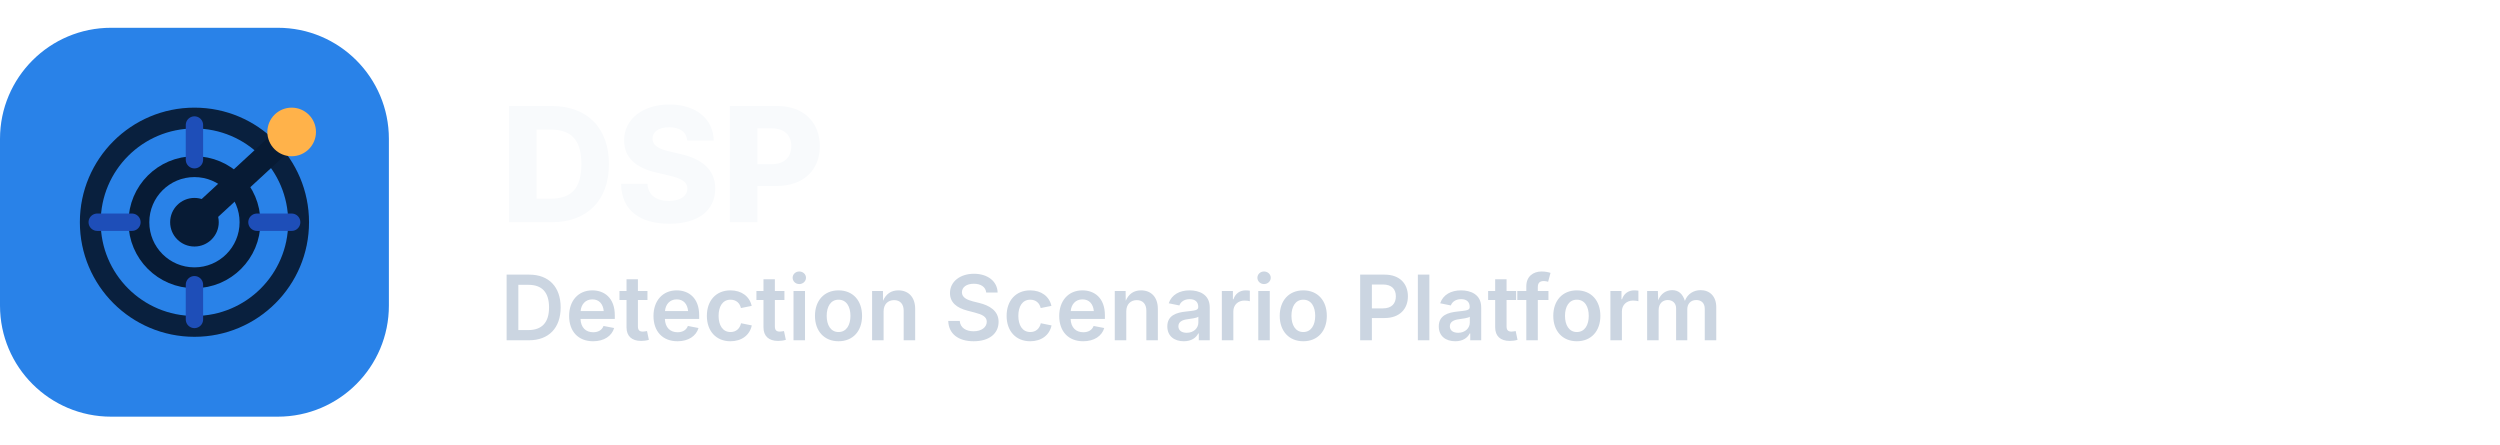
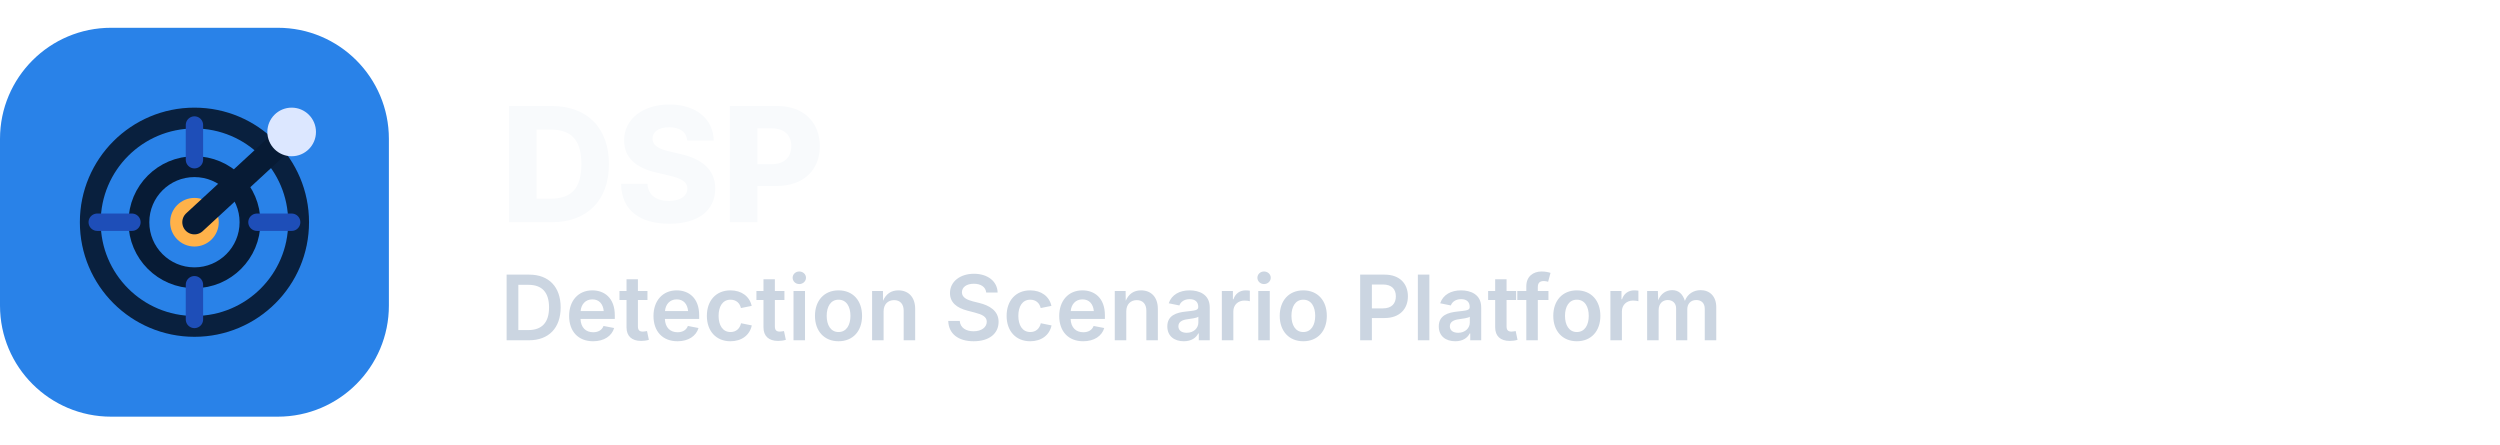
<svg xmlns="http://www.w3.org/2000/svg" width="360" height="64" viewBox="0 0 360 64" role="img" aria-label="Detection Scenario Platform">
  <rect x="0" y="4" width="56" height="56" rx="16" fill="#2982E8" />
  <circle cx="28" cy="32" r="15" fill="none" stroke="#071B35" stroke-width="3" opacity="0.95" />
  <circle cx="28" cy="32" r="8" fill="none" stroke="#071B35" stroke-width="3" />
-   <circle cx="28" cy="32" r="3.5" fill="#071B35" />
+   <circle cx="28" cy="32" r="3.5" fill="#FFB24A" />
  <path d="M28 32 L41 20" stroke="#071B35" stroke-width="3.5" stroke-linecap="round" />
-   <circle cx="42" cy="19" r="3.5" fill="#FFB24A" />
+   <circle cx="42" cy="19" r="3.5" fill="#DCE7FF" />
  <path d="M14 32h5M37 32h5M28 18v5M28 41v5" stroke="#1E4EB8" stroke-width="2.5" stroke-linecap="round" />
  <text x="72" y="32" font-family="Inter, ui-sans-serif, system-ui, -apple-system, BlinkMacSystemFont, Segoe UI, sans-serif" font-size="23" font-weight="800" fill="#F8FAFC">DSP</text>
  <text x="72" y="49" font-family="Inter, ui-sans-serif, system-ui, -apple-system, BlinkMacSystemFont, Segoe UI, sans-serif" font-size="13" font-weight="600" fill="#CBD5E1">Detection Scenario Platform</text>
</svg>
